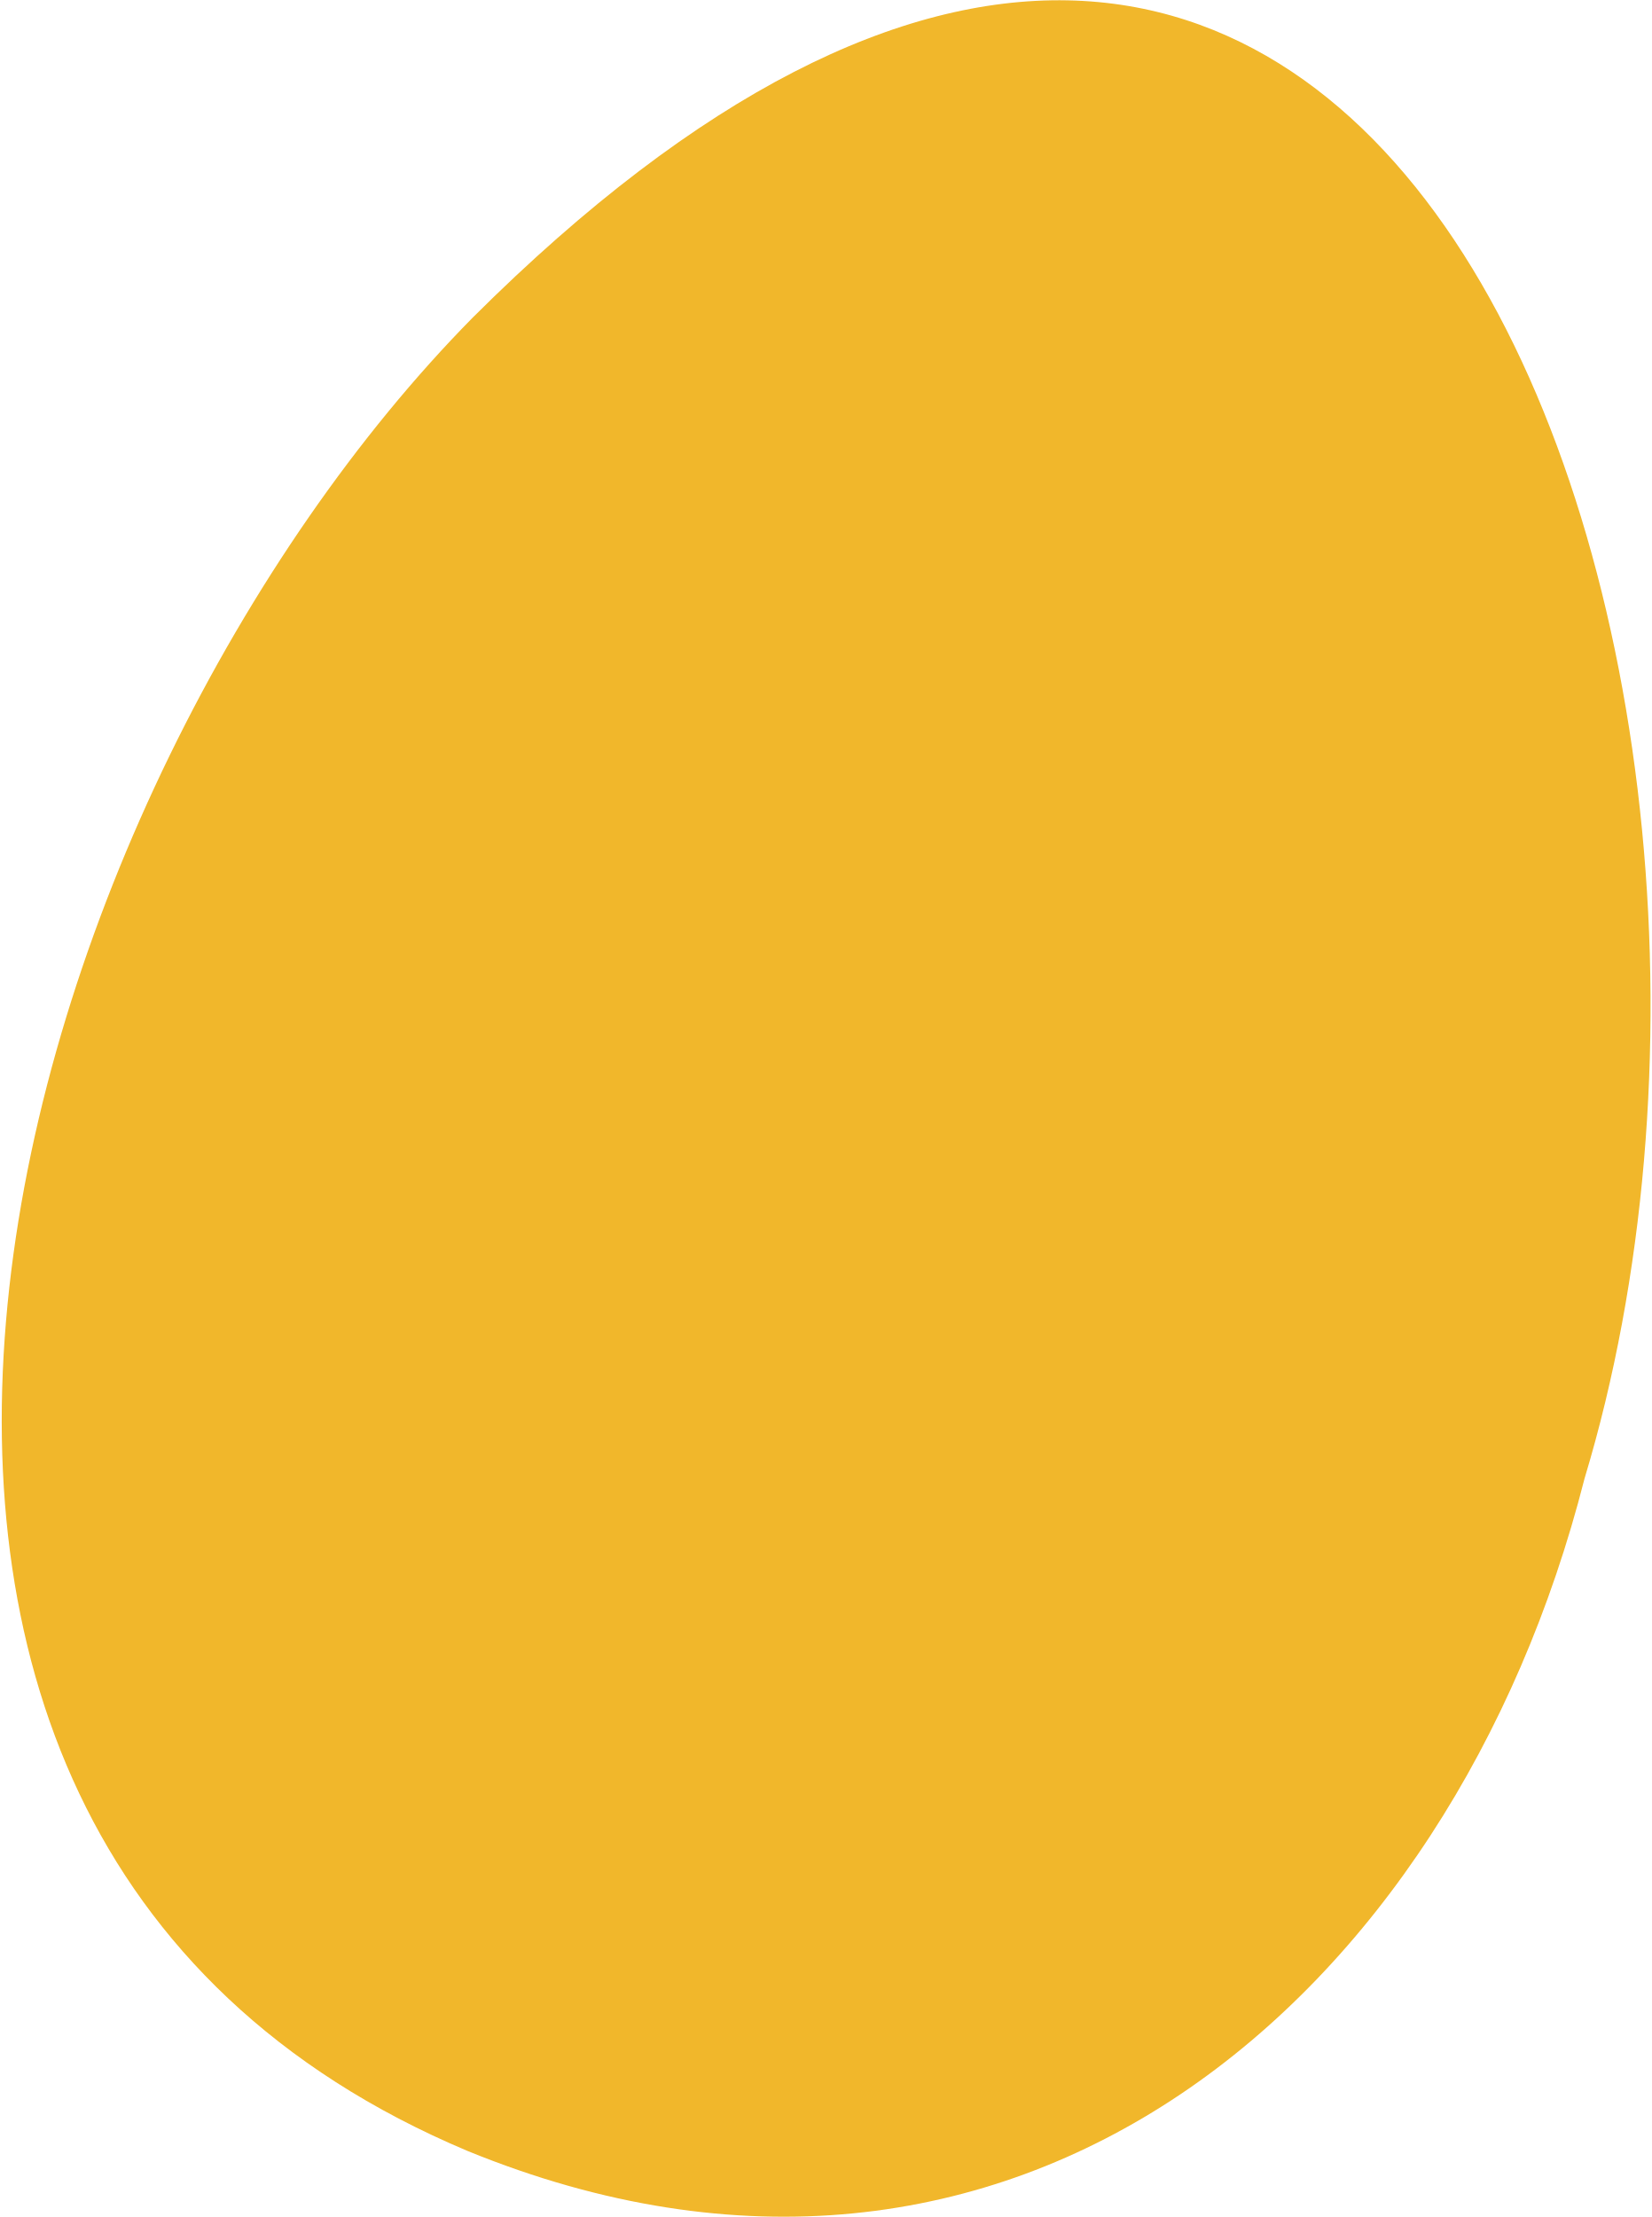
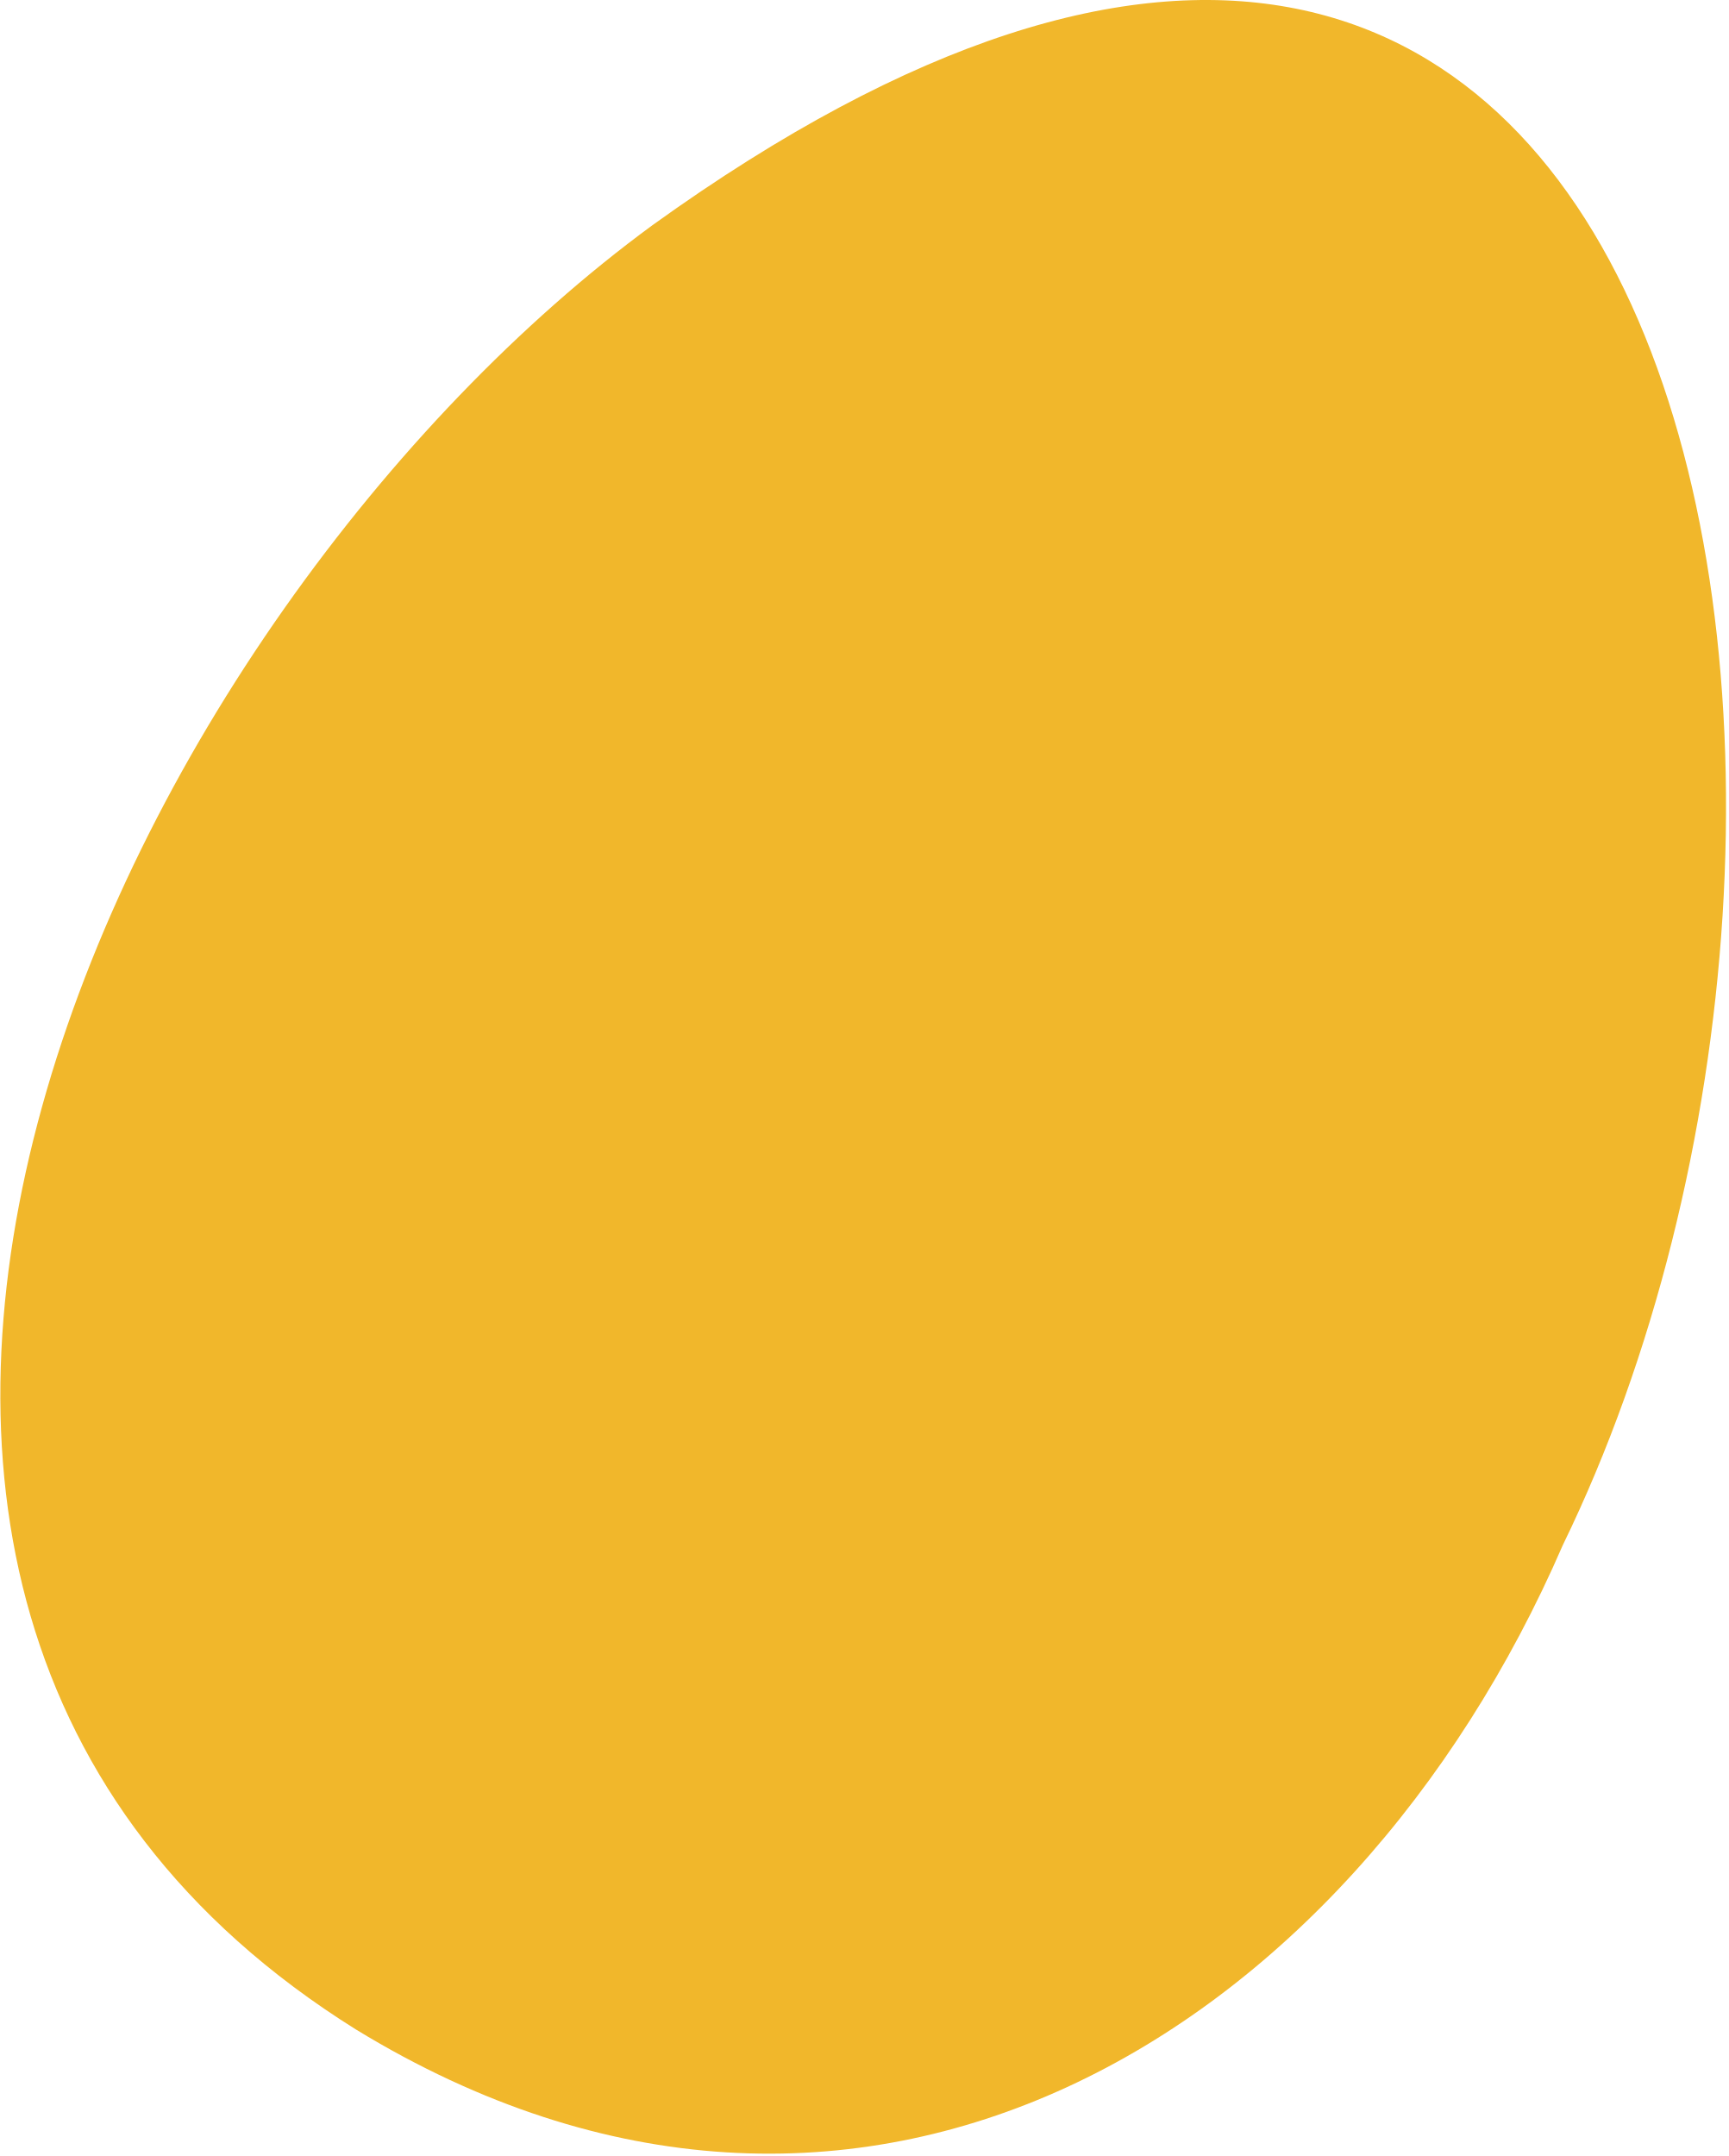
- <svg xmlns="http://www.w3.org/2000/svg" width="467" height="627" viewBox="0 0 467 627" fill="none">
-   <path d="M448.161 418.148C410.541 565.976 286.338 671.298 132.254 608.327C-85.212 516.811 3.547 221.821 133.69 89.831C393.094 -168.786 516.709 191.107 448.161 418.148Z" fill="#F1B72B" />
+ <svg xmlns="http://www.w3.org/2000/svg" width="583" height="727" viewBox="0 0 583 727" fill="none">
+   <path d="M527.028 520.974C454.843 687.401 289.062 787.514 120.096 684.381C-117.875 535.722 42.239 206.212 220.048 75.915C573.615 -178.549 650.536 267.41 527.028 520.974Z" fill="#F1B72B" />
</svg>
